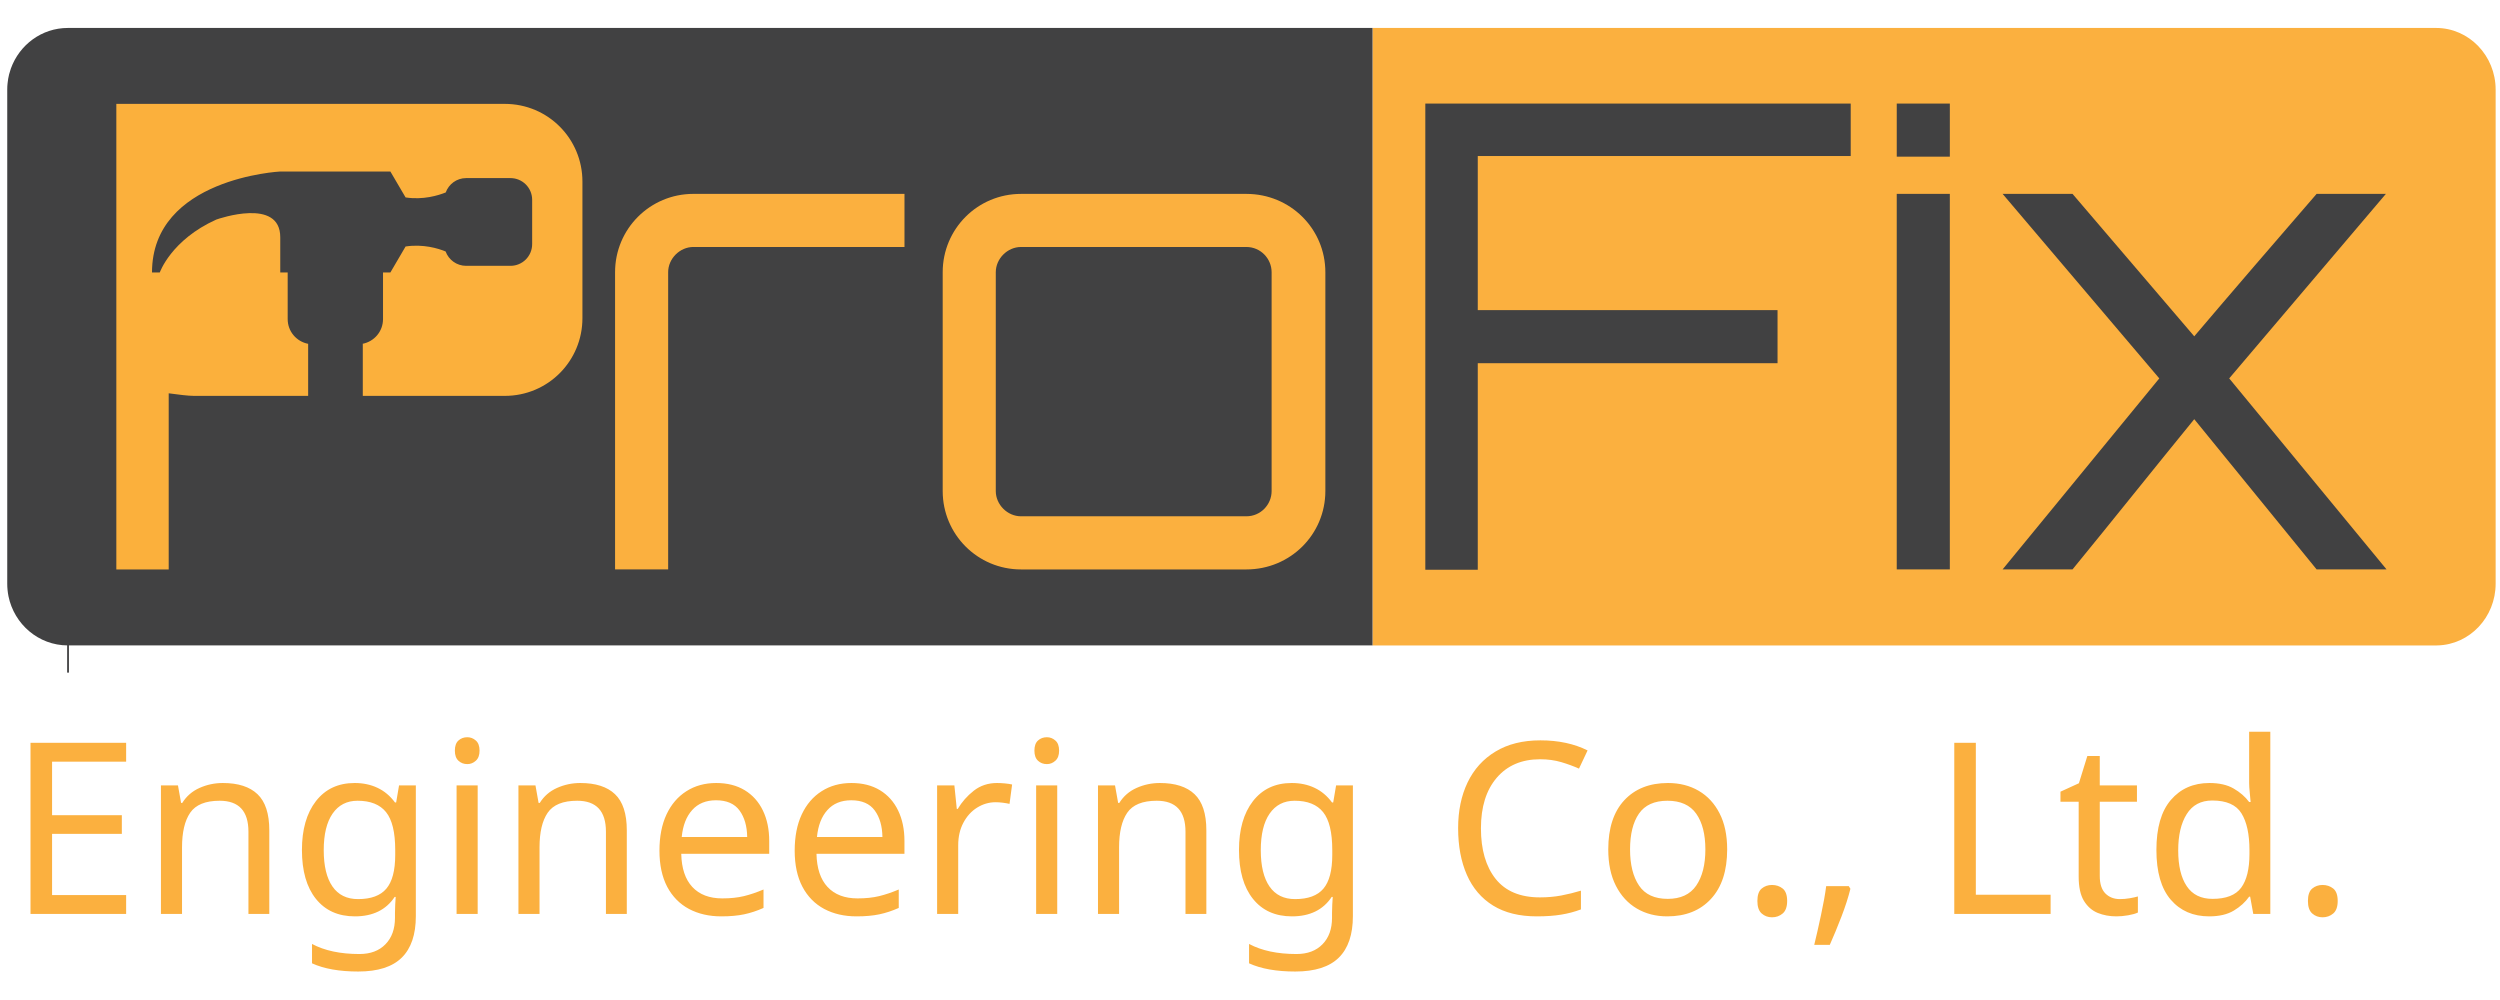
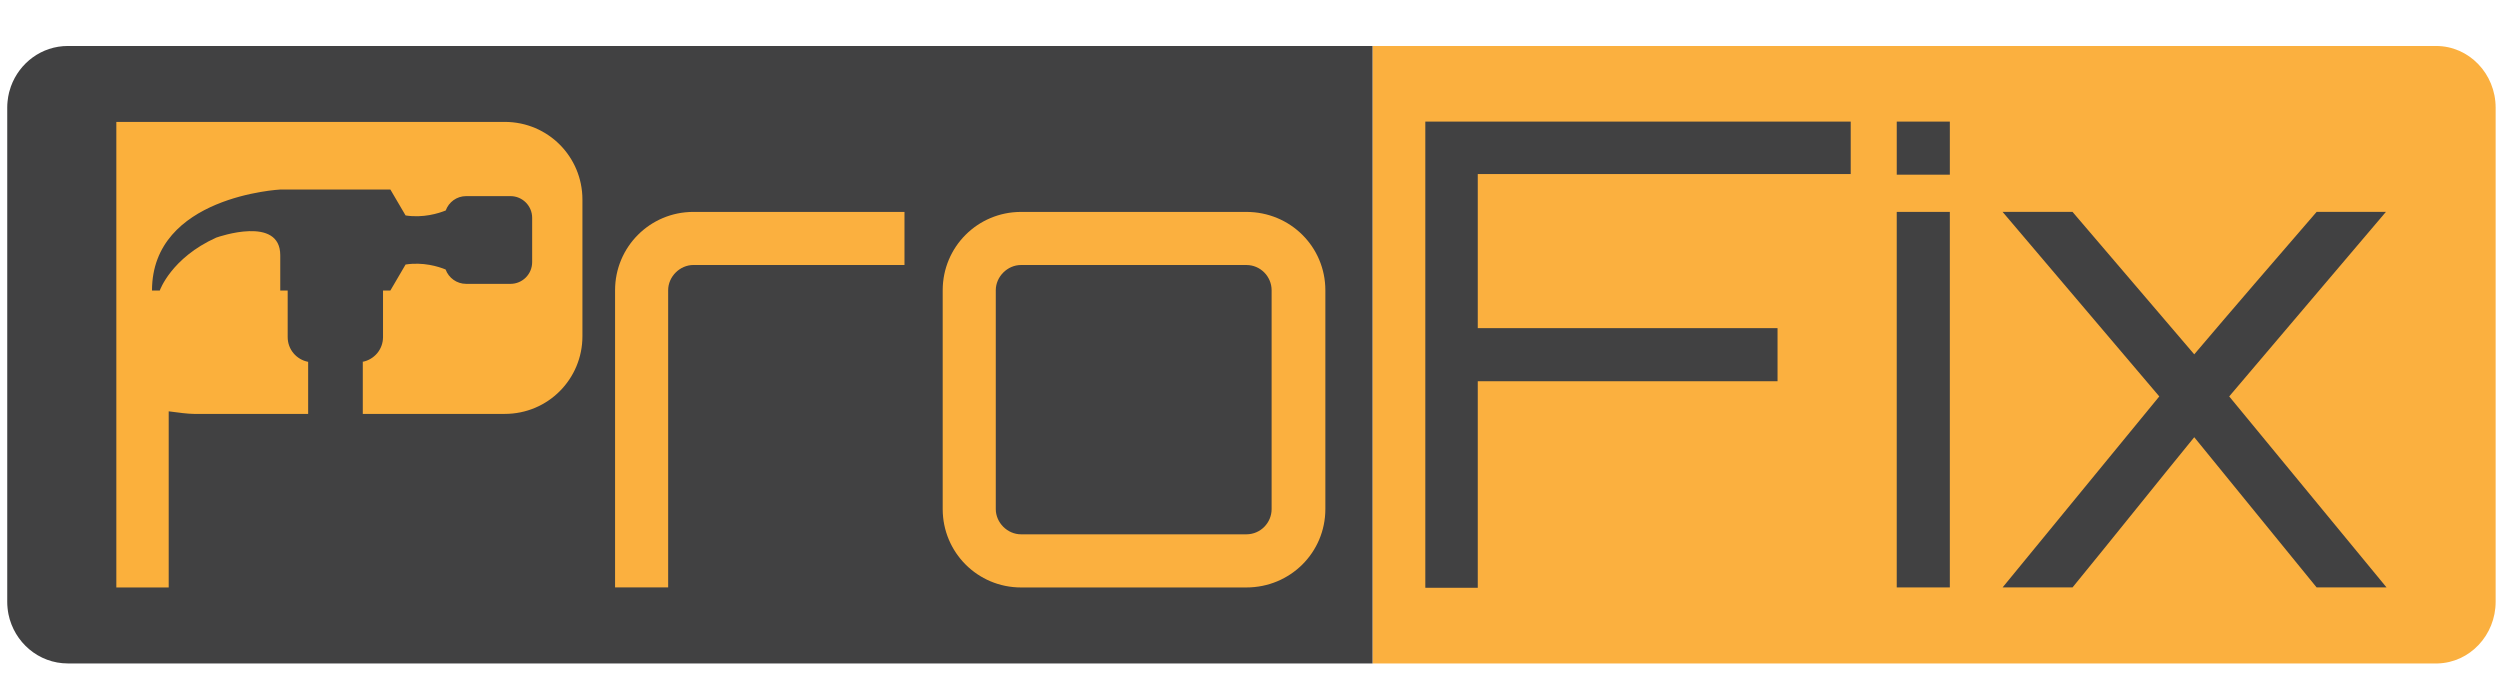
- <svg xmlns="http://www.w3.org/2000/svg" id="svg116" version="1.1" viewBox="0 0 500 200" height="200mm" width="500mm">
+ <svg xmlns="http://www.w3.org/2000/svg" id="svg116" version="1.1" viewBox="0 0 500 140" height="140mm" width="500mm">
  <defs id="defs110">
    <clipPath id="clipPath22" clipPathUnits="userSpaceOnUse">
      <path id="path20" d="M 0,841.89 H 595.28 V 0 H 0 Z" />
    </clipPath>
  </defs>
  <g transform="translate(0,-97)" id="layer1">
-     <g transform="matrix(1.087459,0,0,-1.087459,-86.63797,906.3578)" id="g16">
+     <g transform="matrix(1.087459,0,0,-1.087459,-86.63797,909.9625)" id="g16">
      <g clip-path="url(#clipPath22)" id="g18">
        <g transform="translate(538.6565,727.771)" id="g24">
          <path id="path26" style="fill:#fbb03f;fill-opacity:1;fill-rule:nonzero;stroke:none" d="m 0,0 v -90.861 c -0.006,-6.167 -4.76,-11.193 -10.665,-11.347 -0.094,-0.006 -0.189,-0.006 -0.283,-0.006 H -206.561 V 11.353 H -10.948 C -4.913,11.353 0,6.268 0,0" />
        </g>
        <g transform="translate(332.0954,739.1243)" id="g28">
          <path id="path30" style="fill:#414142;fill-opacity:1;fill-rule:nonzero;stroke:none" d="m 0,0 v -113.562 h -239.944 c -5.39,0 -9.879,3.898 -10.927,9.066 v 0.006 c -0.071,0.368 -0.13,0.743 -0.165,1.123 -0.042,0.38 -0.059,0.766 -0.059,1.158 v 90.862 0.012 c 0,0.38 0.017,0.76 0.059,1.128 0.053,0.583 0.154,1.147 0.29,1.694 0.094,0.362 0.201,0.718 0.325,1.063 1.568,4.349 5.667,7.45 10.477,7.45 z" />
        </g>
        <g transform="translate(186.7874,710.8729)" id="g32">
          <path id="path34" style="fill:#fbb03c;fill-opacity:1;fill-rule:nonzero;stroke:none" d="m 0,0 v -25.129 c 0,-7.859 -6.307,-14.287 -14.287,-14.287 h -26.108 v 9.576 h -0.056 c 2.158,0.407 3.776,2.279 3.776,4.546 v 8.574 h 1.354 l 2.796,4.777 c 3.214,0.496 5.998,-0.352 7.363,-0.913 0.562,-1.541 2.036,-2.642 3.776,-2.642 h 8.156 c 2.19,0 3.984,1.772 3.984,3.996 v 8.156 c 0,2.201 -1.794,3.984 -3.984,3.984 h -8.156 c -1.74,0 -3.203,-1.111 -3.754,-2.641 -1.376,-0.551 -4.16,-1.409 -7.385,-0.914 l -2.796,4.766 h -20.253 c 0,0 -23.588,-1.2 -23.588,-18.569 h 1.431 c 0,0 2.08,5.988 10.391,9.731 0.473,0.165 11.766,4.072 11.766,-3.247 v -6.484 h 1.365 v -8.574 c 0,-2.267 1.618,-4.139 3.764,-4.546 v -9.576 h -21.001 c -1.068,0 -2.851,0.231 -4.645,0.473 v -32.393 h -9.631 v 85.623 h 71.435 C -6.307,14.287 0,7.859 0,0" />
        </g>
        <g transform="translate(246.0184,708.6077)" id="g36">
          <path id="path38" style="fill:#fbb03f;fill-opacity:1;fill-rule:nonzero;stroke:none" d="m 0,0 v -9.764 h -38.82 c -2.5,0 -4.644,-2.144 -4.644,-4.644 v -54.657 h -9.764 v 54.657 C -53.228,-6.43 -46.798,0 -38.82,0 Z" />
        </g>
        <g transform="translate(313.5396,653.956)" id="g40">
          <path id="path42" style="fill:#fbb03f;fill-opacity:1;fill-rule:nonzero;stroke:none" d="m 0,0 c 0,-2.51 -2.025,-4.645 -4.645,-4.645 h -41.441 c -2.499,0 -4.645,2.135 -4.645,4.645 v 40.241 c 0,2.499 2.146,4.645 4.645,4.645 H -4.645 C -2.025,44.886 0,42.74 0,40.241 Z m -4.645,54.649 h -41.441 c -7.98,0 -14.408,-6.428 -14.408,-14.408 V 0 c 0,-7.98 6.428,-14.419 14.408,-14.419 h 41.441 c 8.09,0 14.529,6.439 14.529,14.419 v 40.241 c 0,7.98 -6.439,14.408 -14.529,14.408" />
        </g>
        <g transform="translate(420.0426,725.2169)" id="g44">
          <path id="path46" style="fill:#414142;fill-opacity:1;fill-rule:nonzero;stroke:none" d="m 0,0 v -9.646 h -68.589 v -28.341 h 55.132 v -9.764 h -55.132 v -37.986 h -9.646 V 0 Z" />
        </g>
        <g transform="translate(518.4718,708.6094)" id="g48">
          <path id="path50" style="fill:#414142;fill-opacity:1;fill-rule:nonzero;stroke:none" d="M 0,0 -28.817,-33.937 0.119,-69.065 h -12.86 l -22.506,27.626 c -6.906,-8.454 -15.361,-19.053 -22.387,-27.626 h -12.86 L -41.677,-33.937 -70.494,0 h 12.86 l 22.387,-26.197 c 6.669,7.859 15.6,18.219 22.506,26.197 z" />
        </g>
        <path id="path52" style="fill:#414142;fill-opacity:1;fill-rule:nonzero;stroke:none" d="m 438.274,715.453 h -9.764 v 9.764 h 9.764 z" />
        <path id="path54" style="fill:#414142;fill-opacity:1;fill-rule:nonzero;stroke:none" d="m 428.509,708.609 h 9.764 v -69.065 h -9.764 z" />
-         <g transform="translate(92.0161,625.5596)" id="g56">
-           <path id="path58" style="fill:#414142;fill-opacity:1;fill-rule:nonzero;stroke:#414142;stroke-width:10;stroke-linecap:butt;stroke-linejoin:miter;stroke-miterlimit:10;stroke-dasharray:none;stroke-opacity:1" d="M 0,0 H 0.333" />
-         </g>
      </g>
    </g>
-     <text y="279.788" x="1.447" id="text74" style="font-variant:normal;font-weight:normal;font-stretch:normal;font-size:47.956px;font-family:'Century Gothic';-inkscape-font-specification:CenturyGothic;writing-mode:lr-tb;fill:#fbb03f;fill-opacity:1;fill-rule:nonzero;stroke:none;stroke-width:1.087">
-       <tspan id="tspan68" y="279.788" x="1.447 27.151 56.404 88.678 98.269 127.522 158.694 189.865 204.3 213.891 243.144" style="stroke-width:1.087">Engineering</tspan>
-       <tspan id="tspan70" y="279.788" x="275.418" style="stroke-width:1.087" />
-       <tspan id="tspan72" y="279.788" x="288.702 327.69 359.101 372.384 385.668 398.952 421.107 437.364 470.214" style="stroke-width:1.087">Co., Ltd.</tspan>
-     </text>
  </g>
</svg>
